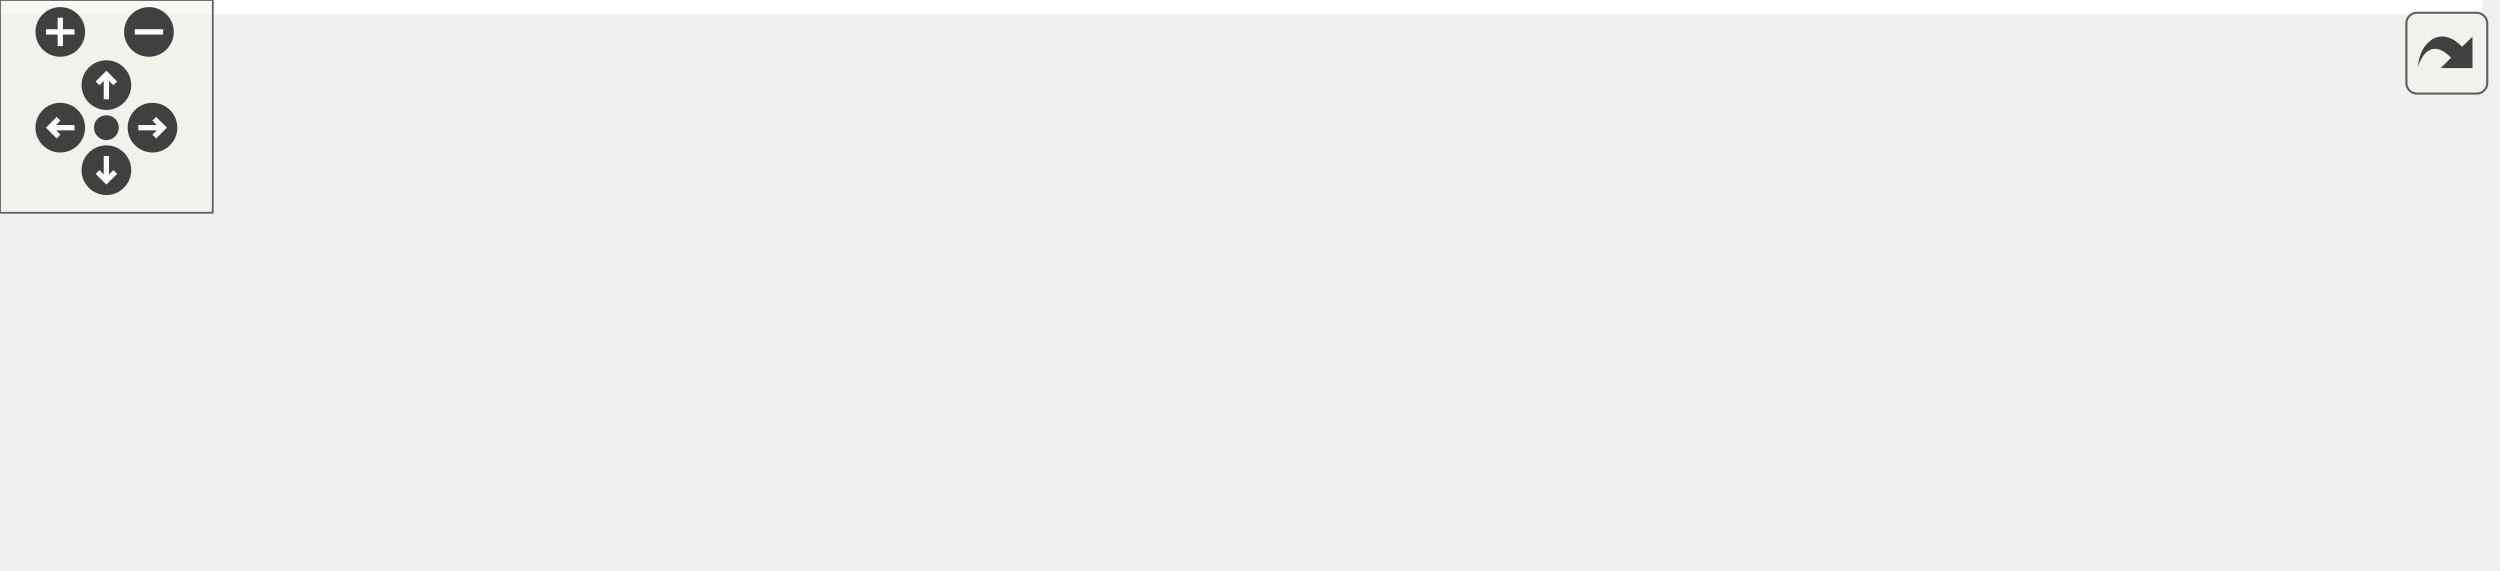
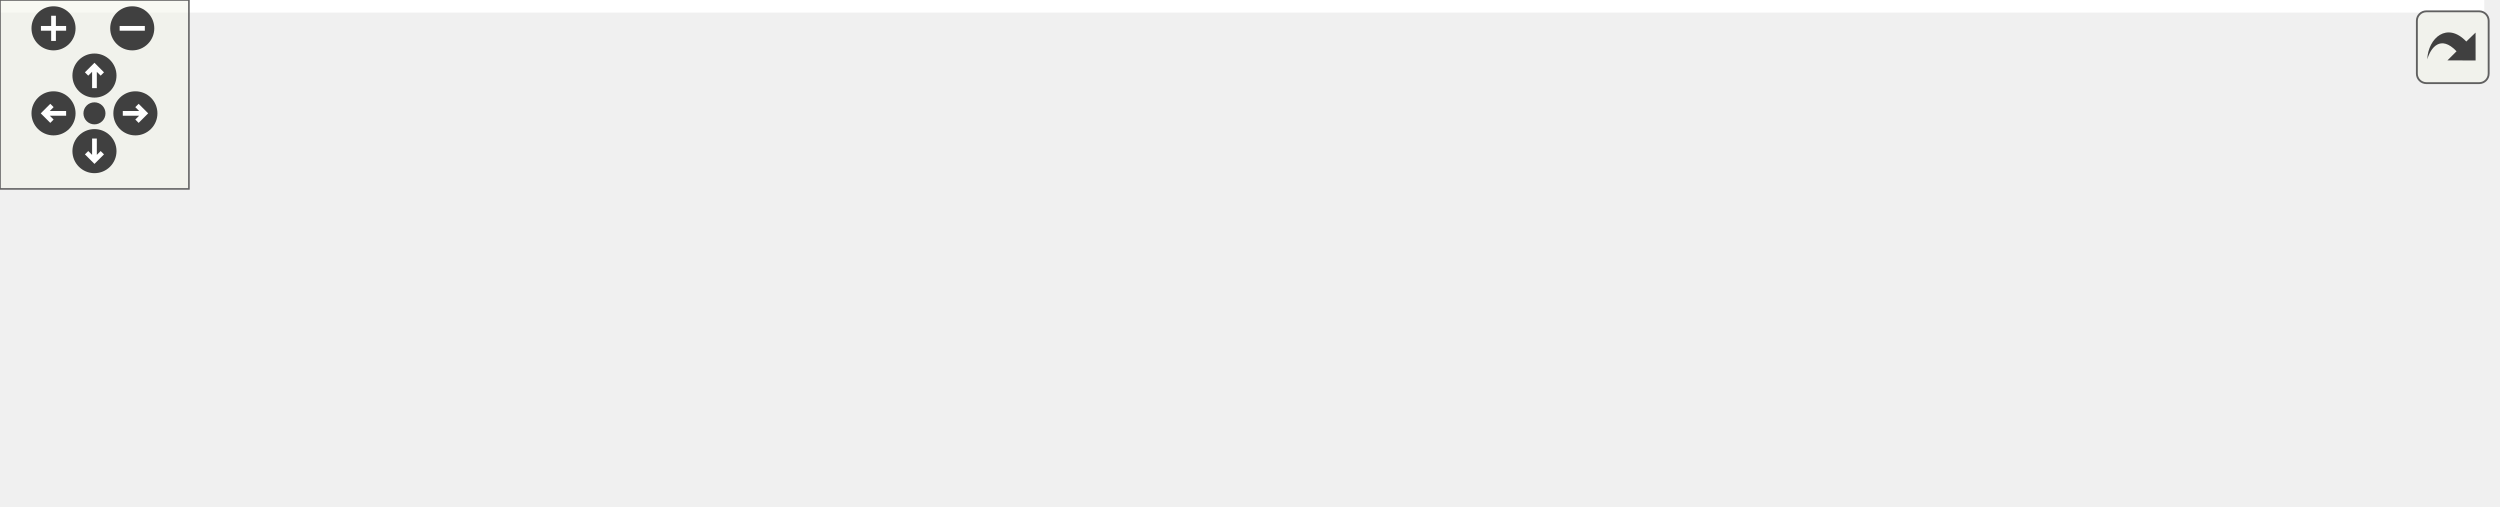
<svg xmlns="http://www.w3.org/2000/svg" xmlns:xlink="http://www.w3.org/1999/xlink" id="main" version="1.1" xml:space="preserve">
  <style type="text/css">
.edge:hover path { stroke: red; }
.edge:hover polygon { stroke: red; fill: red; }
</style>
  <defs>
    <circle id="rim" cx="0" cy="0" r="7" />
    <circle id="rim2" cx="0" cy="0" r="3.5" />
    <g id="zoomPlus">
      <use xlink:href="#rim" fill="#404040">
        <set attributeName="fill" to="#808080" begin="zoomplus.mouseover" end="zoomplus.mouseout" />
      </use>
      <path d="M-4,0h8M0,-4v8" fill="none" stroke="white" stroke-width="1.5" pointer-events="none" />
    </g>
    <g id="zoomMin">
      <use xlink:href="#rim" fill="#404040">
        <set attributeName="fill" to="#808080" begin="zoomminus.mouseover" end="zoomminus.mouseout" />
      </use>
      <path d="M-4,0h8" fill="none" stroke="white" stroke-width="1.5" pointer-events="none" />
    </g>
    <g id="dirArrow">
      <path fill="none" stroke="white" stroke-width="1.5" d="M0,-3.0v7 M-2.5,-0.5L0,-3.0L2.5,-0.5" />
    </g>
    <g id="resetDef">
      <use xlink:href="#rim2" fill="#404040">
        <set attributeName="fill" to="#808080" begin="reset.mouseover" end="reset.mouseout" />
      </use>
    </g>
  </defs>
  <svg id="graph" class="graph">
    <g id="viewport">
-       <polygon fill="white" stroke="transparent" points="-4,4 -4,-100 700,-100 700,4 -4,4" />
+       <polygon fill="white" stroke="transparent" points="-4,4 -4,-100 789,-100 789,4 -4,4" />
      <g id="node1" class="node">
        <g id="a_node1">
          <a xlink:title=" ">
-             <polygon fill="#bfbfbf" stroke="black" points="664,-38.5 664,-57.5 696,-57.5 696,-38.5 664,-38.5" />
-             <text text-anchor="middle" x="680" y="-45.5" font-family="Helvetica,sans-Serif" font-size="10.00">fac</text>
+             <polygon fill="#bfbfbf" stroke="black" points="753,-38.5 753,-57.5 785,-57.5 785,-38.5 753,-38.5" />
+             <text text-anchor="middle" x="769" y="-45.5" font-family="Helvetica,sans-Serif" font-size="10.00">fac</text>
          </a>
        </g>
      </g>
      <g id="node2" class="node">
        <g id="a_node2">
          <a xlink:href="number__theory_8hpp.html#a8a159e82910edb282085d6879d8c382d" target="_top" xlink:title=" ">
-             <polygon fill="white" stroke="black" points="457,-38.5 457,-57.5 543,-57.5 543,-38.5 457,-38.5" />
-             <text text-anchor="middle" x="500" y="-45.5" font-family="Helvetica,sans-Serif" font-size="10.00">primitive_root</text>
+             <polygon fill="white" stroke="black" points="546,-38.5 546,-57.5 632,-57.5 632,-38.5 546,-38.5" />
+             <text text-anchor="middle" x="589" y="-45.5" font-family="Helvetica,sans-Serif" font-size="10.00">primitive_root</text>
          </a>
        </g>
      </g>
      <g id="edge1" class="edge">
-         <path fill="none" stroke="midnightblue" d="M653.77,-48C624.97,-48 577.42,-48 543,-48" />
-         <polygon fill="midnightblue" stroke="midnightblue" points="653.82,-51.5 663.82,-48 653.82,-44.5 653.82,-51.5" />
-       </g>
-       <g id="node7" class="node">
-         <g id="a_node7">
-           <a xlink:href="number__theory_8hpp.html#afcfd3b1e3415393029bc6a496d825459" target="_top" xlink:title=" ">
-             <polygon fill="white" stroke="black" points="338,-76.5 338,-95.5 394,-95.5 394,-76.5 338,-76.5" />
-             <text text-anchor="middle" x="366" y="-83.5" font-family="Helvetica,sans-Serif" font-size="10.00">test_fac</text>
-           </a>
-         </g>
-       </g>
-       <g id="edge6" class="edge">
-         <path fill="none" stroke="midnightblue" d="M654.2,-55.75C645.94,-58.08 636.64,-60.43 628,-62 543.61,-77.34 441.99,-83.1 394.27,-85.07" />
-         <polygon fill="midnightblue" stroke="midnightblue" points="655.38,-59.05 663.99,-52.87 653.4,-52.34 655.38,-59.05" />
+         <path fill="none" stroke="midnightblue" d="M742.77,-48C713.97,-48 666.42,-48 632,-48" />
+         <polygon fill="midnightblue" stroke="midnightblue" points="742.82,-51.5 752.82,-48 742.82,-44.5 742.82,-51.5" />
      </g>
      <g id="node8" class="node">
        <g id="a_node8">
+           <a xlink:href="number__theory_8hpp.html#afcfd3b1e3415393029bc6a496d825459" target="_top" xlink:title=" ">
+             <polygon fill="white" stroke="black" points="427,-76.5 427,-95.5 483,-95.5 483,-76.5 427,-76.5" />
+             <text text-anchor="middle" x="455" y="-83.5" font-family="Helvetica,sans-Serif" font-size="10.00">test_fac</text>
+           </a>
+         </g>
+       </g>
+       <g id="edge7" class="edge">
+         <path fill="none" stroke="midnightblue" d="M743.2,-55.75C734.94,-58.08 725.64,-60.43 717,-62 632.61,-77.34 530.99,-83.1 483.27,-85.07" />
+         <polygon fill="midnightblue" stroke="midnightblue" points="744.38,-59.05 752.99,-52.87 742.4,-52.34 744.38,-59.05" />
+       </g>
+       <g id="node9" class="node">
+         <g id="a_node9">
          <a xlink:href="number__theory_8hpp.html#af0753ff92c84e6924e1fd6461e77b16f" target="_top" xlink:title=" ">
-             <polygon fill="white" stroke="black" points="579,-0.5 579,-19.5 628,-19.5 628,-0.5 579,-0.5" />
-             <text text-anchor="middle" x="603.5" y="-7.5" font-family="Helvetica,sans-Serif" font-size="10.00">totient</text>
-           </a>
-         </g>
-       </g>
-       <g id="edge8" class="edge">
-         <path fill="none" stroke="midnightblue" d="M654.7,-35.61C644.49,-30.4 632.79,-24.43 623.26,-19.57" />
-         <polygon fill="midnightblue" stroke="midnightblue" points="653.43,-38.88 663.92,-40.31 656.61,-32.65 653.43,-38.88" />
+             <polygon fill="white" stroke="black" points="668,-0.5 668,-19.5 717,-19.5 717,-0.5 668,-0.5" />
+             <text text-anchor="middle" x="692.5" y="-7.5" font-family="Helvetica,sans-Serif" font-size="10.00">totient</text>
+           </a>
+         </g>
+       </g>
+       <g id="edge9" class="edge">
+         <path fill="none" stroke="midnightblue" d="M743.7,-35.61C733.49,-30.4 721.79,-24.43 712.26,-19.57" />
+         <polygon fill="midnightblue" stroke="midnightblue" points="742.43,-38.88 752.92,-40.31 745.61,-32.65 742.43,-38.88" />
      </g>
      <g id="node3" class="node">
        <g id="a_node3">
          <a xlink:href="number__theory_8hpp.html#a0ff115471f41e78245b5dc48eaf8032f" target="_top" xlink:title=" ">
-             <polygon fill="white" stroke="black" points="311,-38.5 311,-57.5 421,-57.5 421,-38.5 311,-38.5" />
-             <text text-anchor="middle" x="366" y="-45.5" font-family="Helvetica,sans-Serif" font-size="10.00">test_primitive_root</text>
+             <polygon fill="white" stroke="black" points="400,-38.5 400,-57.5 510,-57.5 510,-38.5 400,-38.5" />
+             <text text-anchor="middle" x="455" y="-45.5" font-family="Helvetica,sans-Serif" font-size="10.00">test_primitive_root</text>
          </a>
        </g>
      </g>
      <g id="edge2" class="edge">
-         <path fill="none" stroke="midnightblue" d="M446.82,-48C438.43,-48 429.72,-48 421.28,-48" />
-         <polygon fill="midnightblue" stroke="midnightblue" points="446.87,-51.5 456.87,-48 446.87,-44.5 446.87,-51.5" />
+         <path fill="none" stroke="midnightblue" d="M535.82,-48C527.43,-48 518.72,-48 510.28,-48" />
+         <polygon fill="midnightblue" stroke="midnightblue" points="535.87,-51.5 545.87,-48 535.87,-44.5 535.87,-51.5" />
      </g>
      <g id="node4" class="node">
        <g id="a_node4">
          <a xlink:href="number__theory_8hpp.html#aed36f6b8b9706133e9b5302b1618e9ef" target="_top" xlink:title=" ">
-             <polygon fill="white" stroke="black" points="160,-38.5 160,-57.5 275,-57.5 275,-38.5 160,-38.5" />
-             <text text-anchor="middle" x="217.5" y="-45.5" font-family="Helvetica,sans-Serif" font-size="10.00">test_number_theory</text>
+             <polygon fill="white" stroke="black" points="249,-38.5 249,-57.5 364,-57.5 364,-38.5 249,-38.5" />
+             <text text-anchor="middle" x="306.5" y="-45.5" font-family="Helvetica,sans-Serif" font-size="10.00">test_number_theory</text>
          </a>
        </g>
      </g>
      <g id="edge3" class="edge">
-         <path fill="none" stroke="midnightblue" d="M300.69,-48C292.25,-48 283.66,-48 275.36,-48" />
-         <polygon fill="midnightblue" stroke="midnightblue" points="300.87,-51.5 310.87,-48 300.87,-44.5 300.87,-51.5" />
+         <path fill="none" stroke="midnightblue" d="M389.69,-48C381.25,-48 372.66,-48 364.36,-48" />
+         <polygon fill="midnightblue" stroke="midnightblue" points="389.87,-51.5 399.87,-48 389.87,-44.5 389.87,-51.5" />
      </g>
      <g id="node5" class="node">
        <g id="a_node5">
+           <a xlink:href="test_8cpp.html#aa1c715cac916839a95e25b65b4071c4a" target="_top" xlink:title=" ">
+             <polygon fill="white" stroke="black" points="160,-38.5 160,-57.5 213,-57.5 213,-38.5 160,-38.5" />
+             <text text-anchor="middle" x="186.5" y="-45.5" font-family="Helvetica,sans-Serif" font-size="10.00">test_all</text>
+           </a>
+         </g>
+       </g>
+       <g id="edge4" class="edge">
+         <path fill="none" stroke="midnightblue" d="M238.65,-48C229.6,-48 220.81,-48 213.13,-48" />
+         <polygon fill="midnightblue" stroke="midnightblue" points="238.92,-51.5 248.92,-48 238.92,-44.5 238.92,-51.5" />
+       </g>
+       <g id="node6" class="node">
+         <g id="a_node6">
          <a xlink:href="test_8cpp.html#af095a232149097b5605064623a9345ac" target="_top" xlink:title=" ">
            <polygon fill="white" stroke="black" points="77,-38.5 77,-57.5 124,-57.5 124,-38.5 77,-38.5" />
            <text text-anchor="middle" x="100.5" y="-45.5" font-family="Helvetica,sans-Serif" font-size="10.00">main2</text>
          </a>
        </g>
      </g>
-       <g id="edge4" class="edge">
-         <path fill="none" stroke="midnightblue" d="M149.41,-48C140.39,-48 131.7,-48 124.26,-48" />
-         <polygon fill="midnightblue" stroke="midnightblue" points="149.67,-51.5 159.67,-48 149.67,-44.5 149.67,-51.5" />
-       </g>
-       <g id="node6" class="node">
-         <g id="a_node6">
+       <g id="edge5" class="edge">
+         <path fill="none" stroke="midnightblue" d="M149.59,-48C140.96,-48 131.99,-48 124.16,-48" />
+         <polygon fill="midnightblue" stroke="midnightblue" points="149.84,-51.5 159.84,-48 149.84,-44.5 149.84,-51.5" />
+       </g>
+       <g id="node7" class="node">
+         <g id="a_node7">
          <a xlink:href="main_8hpp.html#a0ddf1224851353fc92bfbff6f499fa97" target="_top" xlink:title=" ">
            <polygon fill="white" stroke="black" points="0,-38.5 0,-57.5 41,-57.5 41,-38.5 0,-38.5" />
            <text text-anchor="middle" x="20.5" y="-45.5" font-family="Helvetica,sans-Serif" font-size="10.00">main</text>
          </a>
        </g>
      </g>
-       <g id="edge5" class="edge">
+       <g id="edge6" class="edge">
        <path fill="none" stroke="midnightblue" d="M66.66,-48C57.96,-48 48.84,-48 41.1,-48" />
        <polygon fill="midnightblue" stroke="midnightblue" points="66.94,-51.5 76.94,-48 66.94,-44.5 66.94,-51.5" />
      </g>
-       <g id="edge7" class="edge">
-         <path fill="none" stroke="midnightblue" d="M328.02,-76.41C305.74,-70.63 277.47,-63.3 255.24,-57.53" />
-         <polygon fill="midnightblue" stroke="midnightblue" points="327.23,-79.82 337.79,-78.94 328.99,-73.04 327.23,-79.82" />
-       </g>
-       <g id="edge9" class="edge">
-         <path fill="none" stroke="midnightblue" d="M569.27,-22.44C555.38,-27.64 539.5,-33.59 526.55,-38.44" />
-         <polygon fill="midnightblue" stroke="midnightblue" points="570.82,-25.6 578.96,-18.81 568.37,-19.04 570.82,-25.6" />
-       </g>
-       <g id="node9" class="node">
-         <g id="a_node9">
+       <g id="edge8" class="edge">
+         <path fill="none" stroke="midnightblue" d="M417.02,-76.41C394.74,-70.63 366.47,-63.3 344.24,-57.53" />
+         <polygon fill="midnightblue" stroke="midnightblue" points="416.23,-79.82 426.79,-78.94 417.99,-73.04 416.23,-79.82" />
+       </g>
+       <g id="edge10" class="edge">
+         <path fill="none" stroke="midnightblue" d="M658.27,-22.44C644.38,-27.64 628.5,-33.59 615.55,-38.44" />
+         <polygon fill="midnightblue" stroke="midnightblue" points="659.82,-25.6 667.96,-18.81 657.37,-19.04 659.82,-25.6" />
+       </g>
+       <g id="node10" class="node">
+         <g id="a_node10">
          <a xlink:href="number__theory_8hpp.html#a8ae320acad5e35d58ca5ad7adc6ddd78" target="_top" xlink:title=" ">
-             <polygon fill="white" stroke="black" points="463.5,-0.5 463.5,-19.5 536.5,-19.5 536.5,-0.5 463.5,-0.5" />
-             <text text-anchor="middle" x="500" y="-7.5" font-family="Helvetica,sans-Serif" font-size="10.00">test_totient</text>
-           </a>
-         </g>
-       </g>
-       <g id="edge10" class="edge">
-         <path fill="none" stroke="midnightblue" d="M568.72,-10C558.45,-10 547.14,-10 536.75,-10" />
-         <polygon fill="midnightblue" stroke="midnightblue" points="568.96,-13.5 578.96,-10 568.96,-6.5 568.96,-13.5" />
+             <polygon fill="white" stroke="black" points="552.5,-0.5 552.5,-19.5 625.5,-19.5 625.5,-0.5 552.5,-0.5" />
+             <text text-anchor="middle" x="589" y="-7.5" font-family="Helvetica,sans-Serif" font-size="10.00">test_totient</text>
+           </a>
+         </g>
      </g>
      <g id="edge11" class="edge">
-         <path fill="none" stroke="midnightblue" d="M452.89,-13.34C414.73,-16.42 359.17,-21.64 311,-29 294.31,-31.55 276.07,-35.13 260.24,-38.49" />
-         <polygon fill="midnightblue" stroke="midnightblue" points="453.48,-16.81 463.17,-12.53 452.93,-9.83 453.48,-16.81" />
+         <path fill="none" stroke="midnightblue" d="M657.72,-10C647.45,-10 636.14,-10 625.75,-10" />
+         <polygon fill="midnightblue" stroke="midnightblue" points="657.96,-13.5 667.96,-10 657.96,-6.5 657.96,-13.5" />
+       </g>
+       <g id="edge12" class="edge">
+         <path fill="none" stroke="midnightblue" d="M541.89,-13.34C503.73,-16.42 448.17,-21.64 400,-29 383.31,-31.55 365.07,-35.13 349.24,-38.49" />
+         <polygon fill="midnightblue" stroke="midnightblue" points="542.48,-16.81 552.17,-12.53 541.93,-9.83 542.48,-16.81" />
      </g>
    </g>
  </svg>
  <g id="navigator" transform="translate(0 0)" fill="#404254">
    <rect fill="#f2f5e9" fill-opacity="0.5" stroke="#606060" stroke-width=".5" x="0" y="0" width="60" height="60" />
    <use id="zoomplus" xlink:href="#zoomPlus" x="17" y="9" />
    <use id="zoomminus" xlink:href="#zoomMin" x="42" y="9" />
    <use id="reset" xlink:href="#resetDef" x="30" y="36" />
    <g id="arrowUp" xlink:href="#dirArrow" transform="translate(30 24)">
      <use xlink:href="#rim" fill="#404040">
        <set attributeName="fill" to="#808080" begin="arrowUp.mouseover" end="arrowUp.mouseout" />
      </use>
      <path fill="none" stroke="white" stroke-width="1.5" d="M0,-3.0v7 M-2.5,-0.5L0,-3.0L2.5,-0.5" />
    </g>
    <g id="arrowRight" xlink:href="#dirArrow" transform="rotate(90) translate(36 -43)">
      <use xlink:href="#rim" fill="#404040">
        <set attributeName="fill" to="#808080" begin="arrowRight.mouseover" end="arrowRight.mouseout" />
      </use>
      <path fill="none" stroke="white" stroke-width="1.5" d="M0,-3.0v7 M-2.5,-0.5L0,-3.0L2.5,-0.5" />
    </g>
    <g id="arrowDown" xlink:href="#dirArrow" transform="rotate(180) translate(-30 -48)">
      <use xlink:href="#rim" fill="#404040">
        <set attributeName="fill" to="#808080" begin="arrowDown.mouseover" end="arrowDown.mouseout" />
      </use>
      <path fill="none" stroke="white" stroke-width="1.5" d="M0,-3.0v7 M-2.5,-0.5L0,-3.0L2.5,-0.5" />
    </g>
    <g id="arrowLeft" xlink:href="#dirArrow" transform="rotate(270) translate(-36 17)">
      <use xlink:href="#rim" fill="#404040">
        <set attributeName="fill" to="#808080" begin="arrowLeft.mouseover" end="arrowLeft.mouseout" />
      </use>
      <path fill="none" stroke="white" stroke-width="1.5" d="M0,-3.0v7 M-2.5,-0.5L0,-3.0L2.5,-0.5" />
    </g>
  </g>
  <svg viewBox="0 0 15 15" width="100%" height="30px" preserveAspectRatio="xMaxYMin meet">
    <g id="arrow_out" transform="scale(0.3 0.3)">
      <a xlink:href="number__theory_8hpp_a8119b9949ade11ba2f554e41cc0830df_icgraph_org.svg" target="_base">
        <rect id="button" ry="5" rx="5" y="6" x="6" height="38" width="38" fill="#f2f5e9" fill-opacity="0.5" stroke="#606060" stroke-width="1.0" />
        <path id="arrow" d="M 11.5,31.437 C 11.94,20.098 22.043,11.323 32.159,21.979 L 37.069,17.246 C 37.069,17.246 37.088,32 37.088,32 L 22.16,31.978 C 22.16,31.978 26.998,27.14 26.998,27.14 C 18.529,18.264 13.292,25.23 11.5,31.437 z" style="fill:#404040;" />
      </a>
    </g>
  </svg>
</svg>
